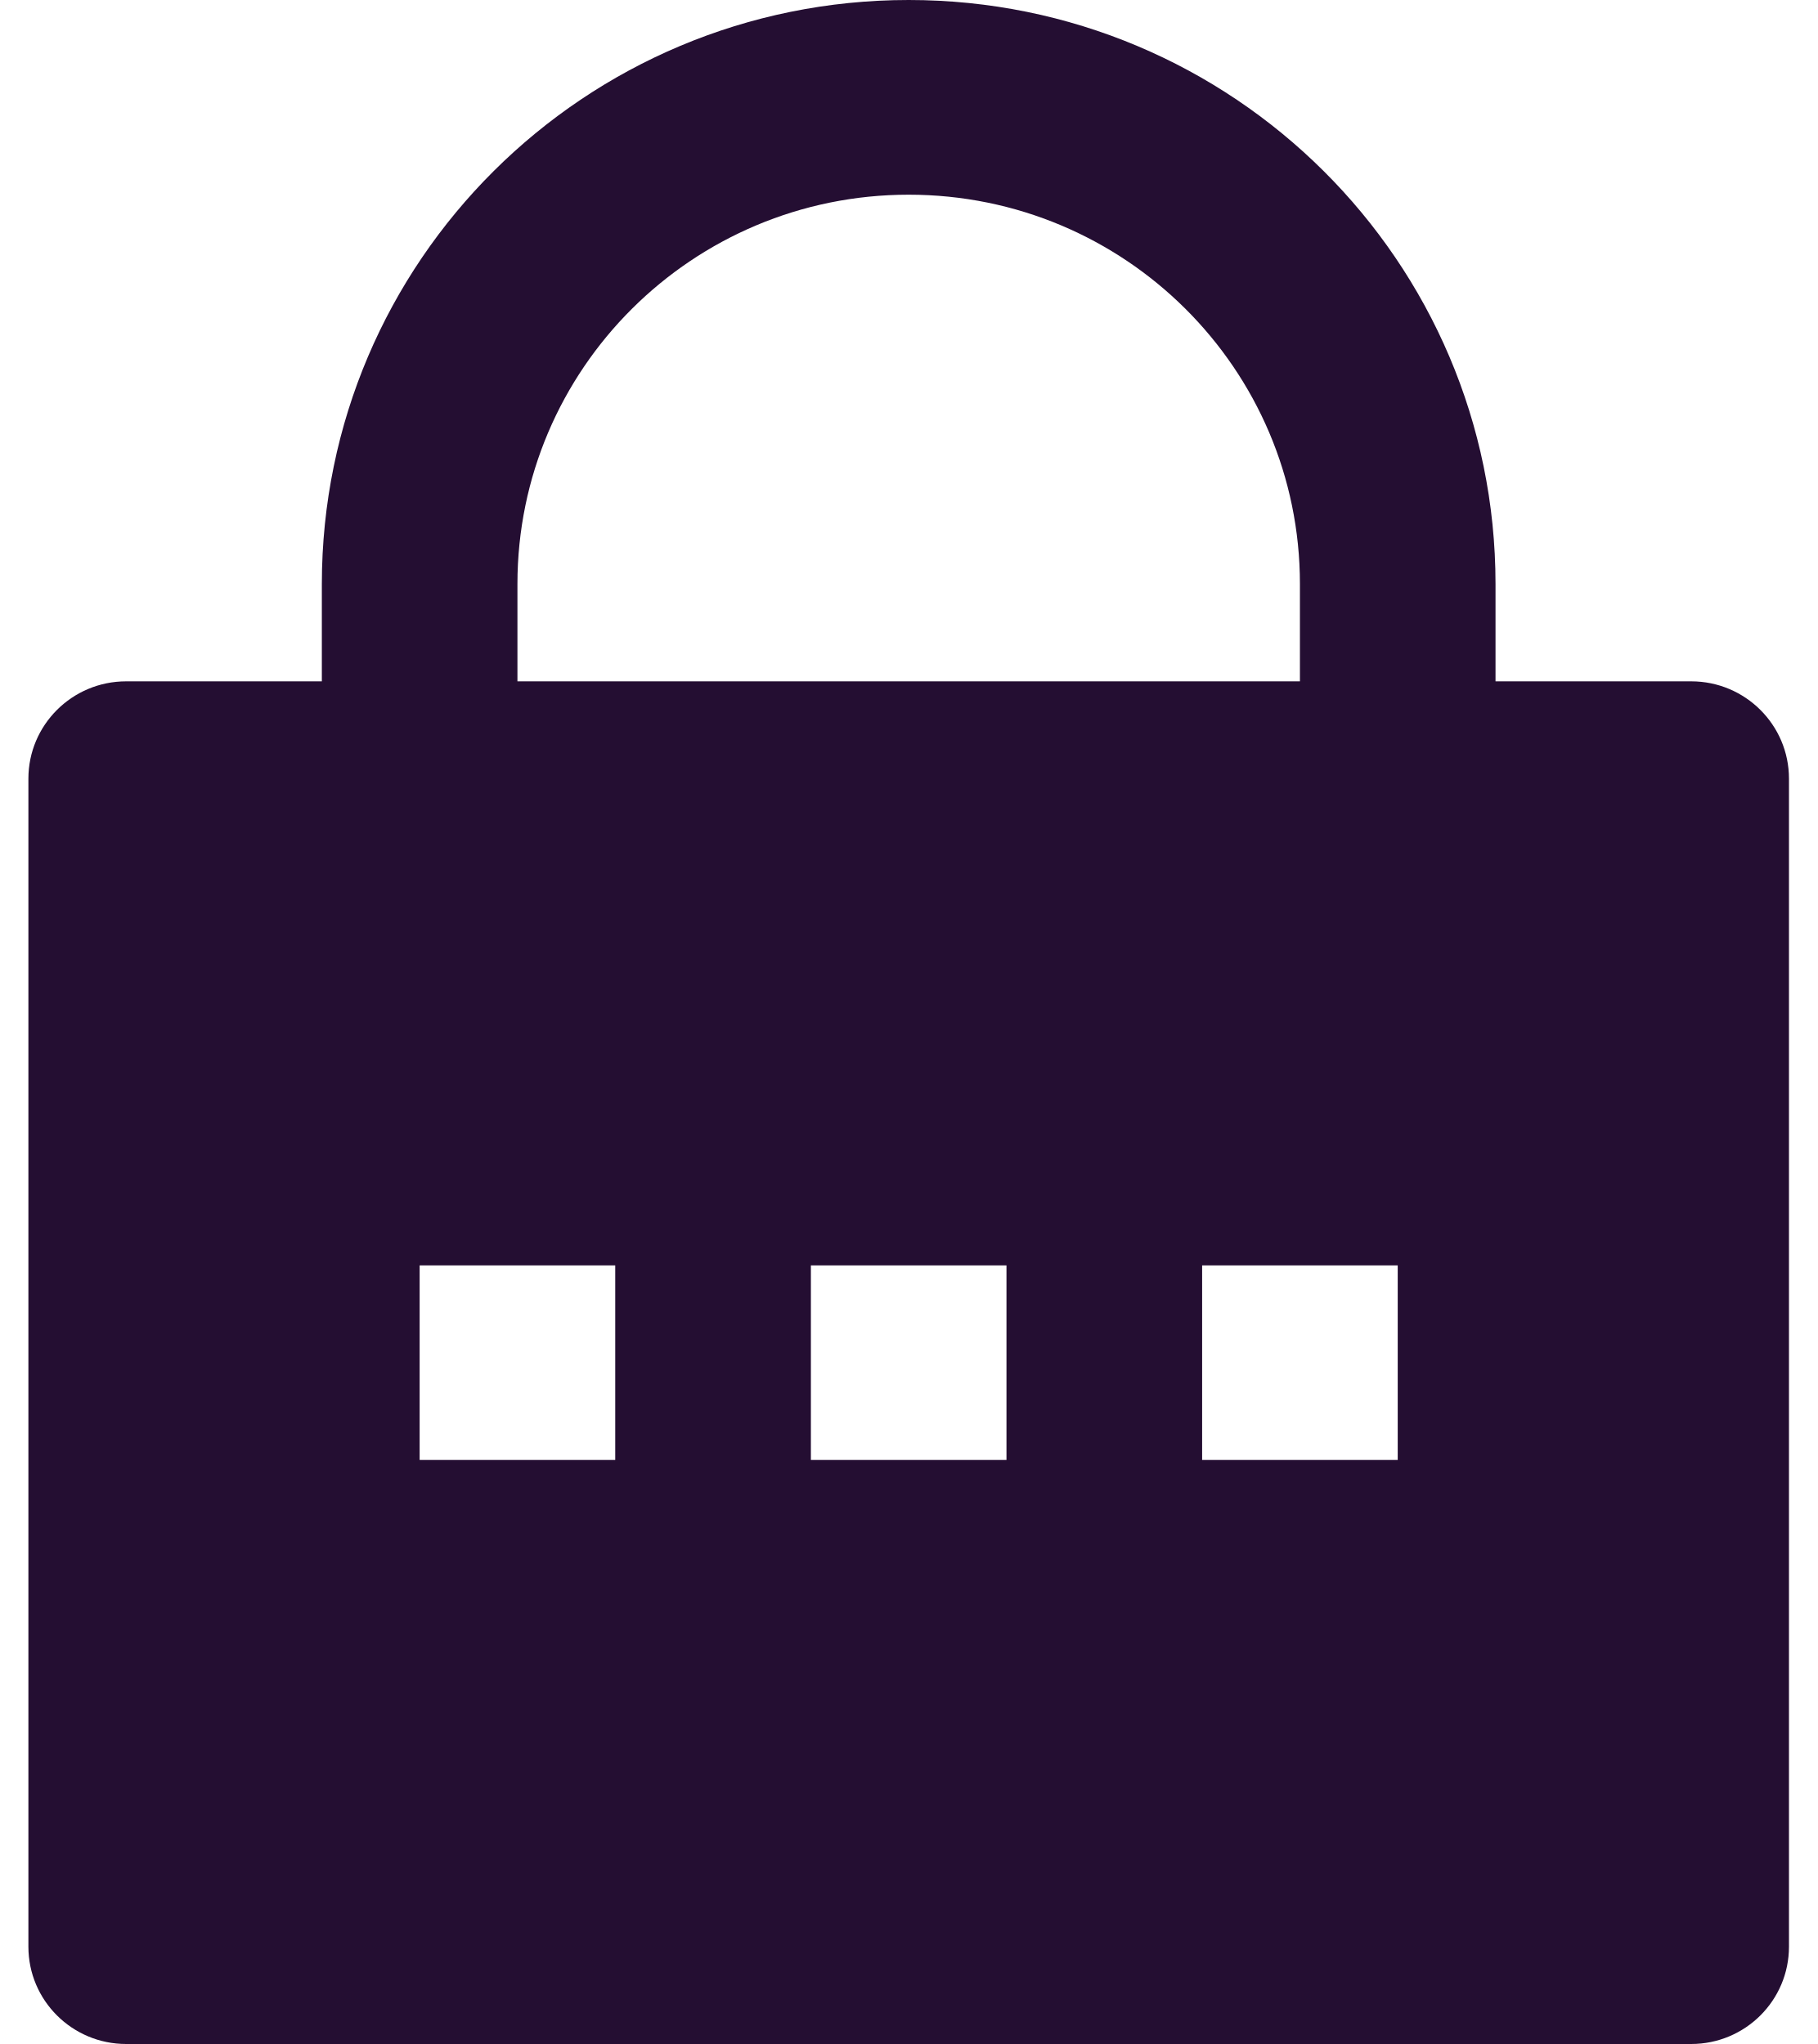
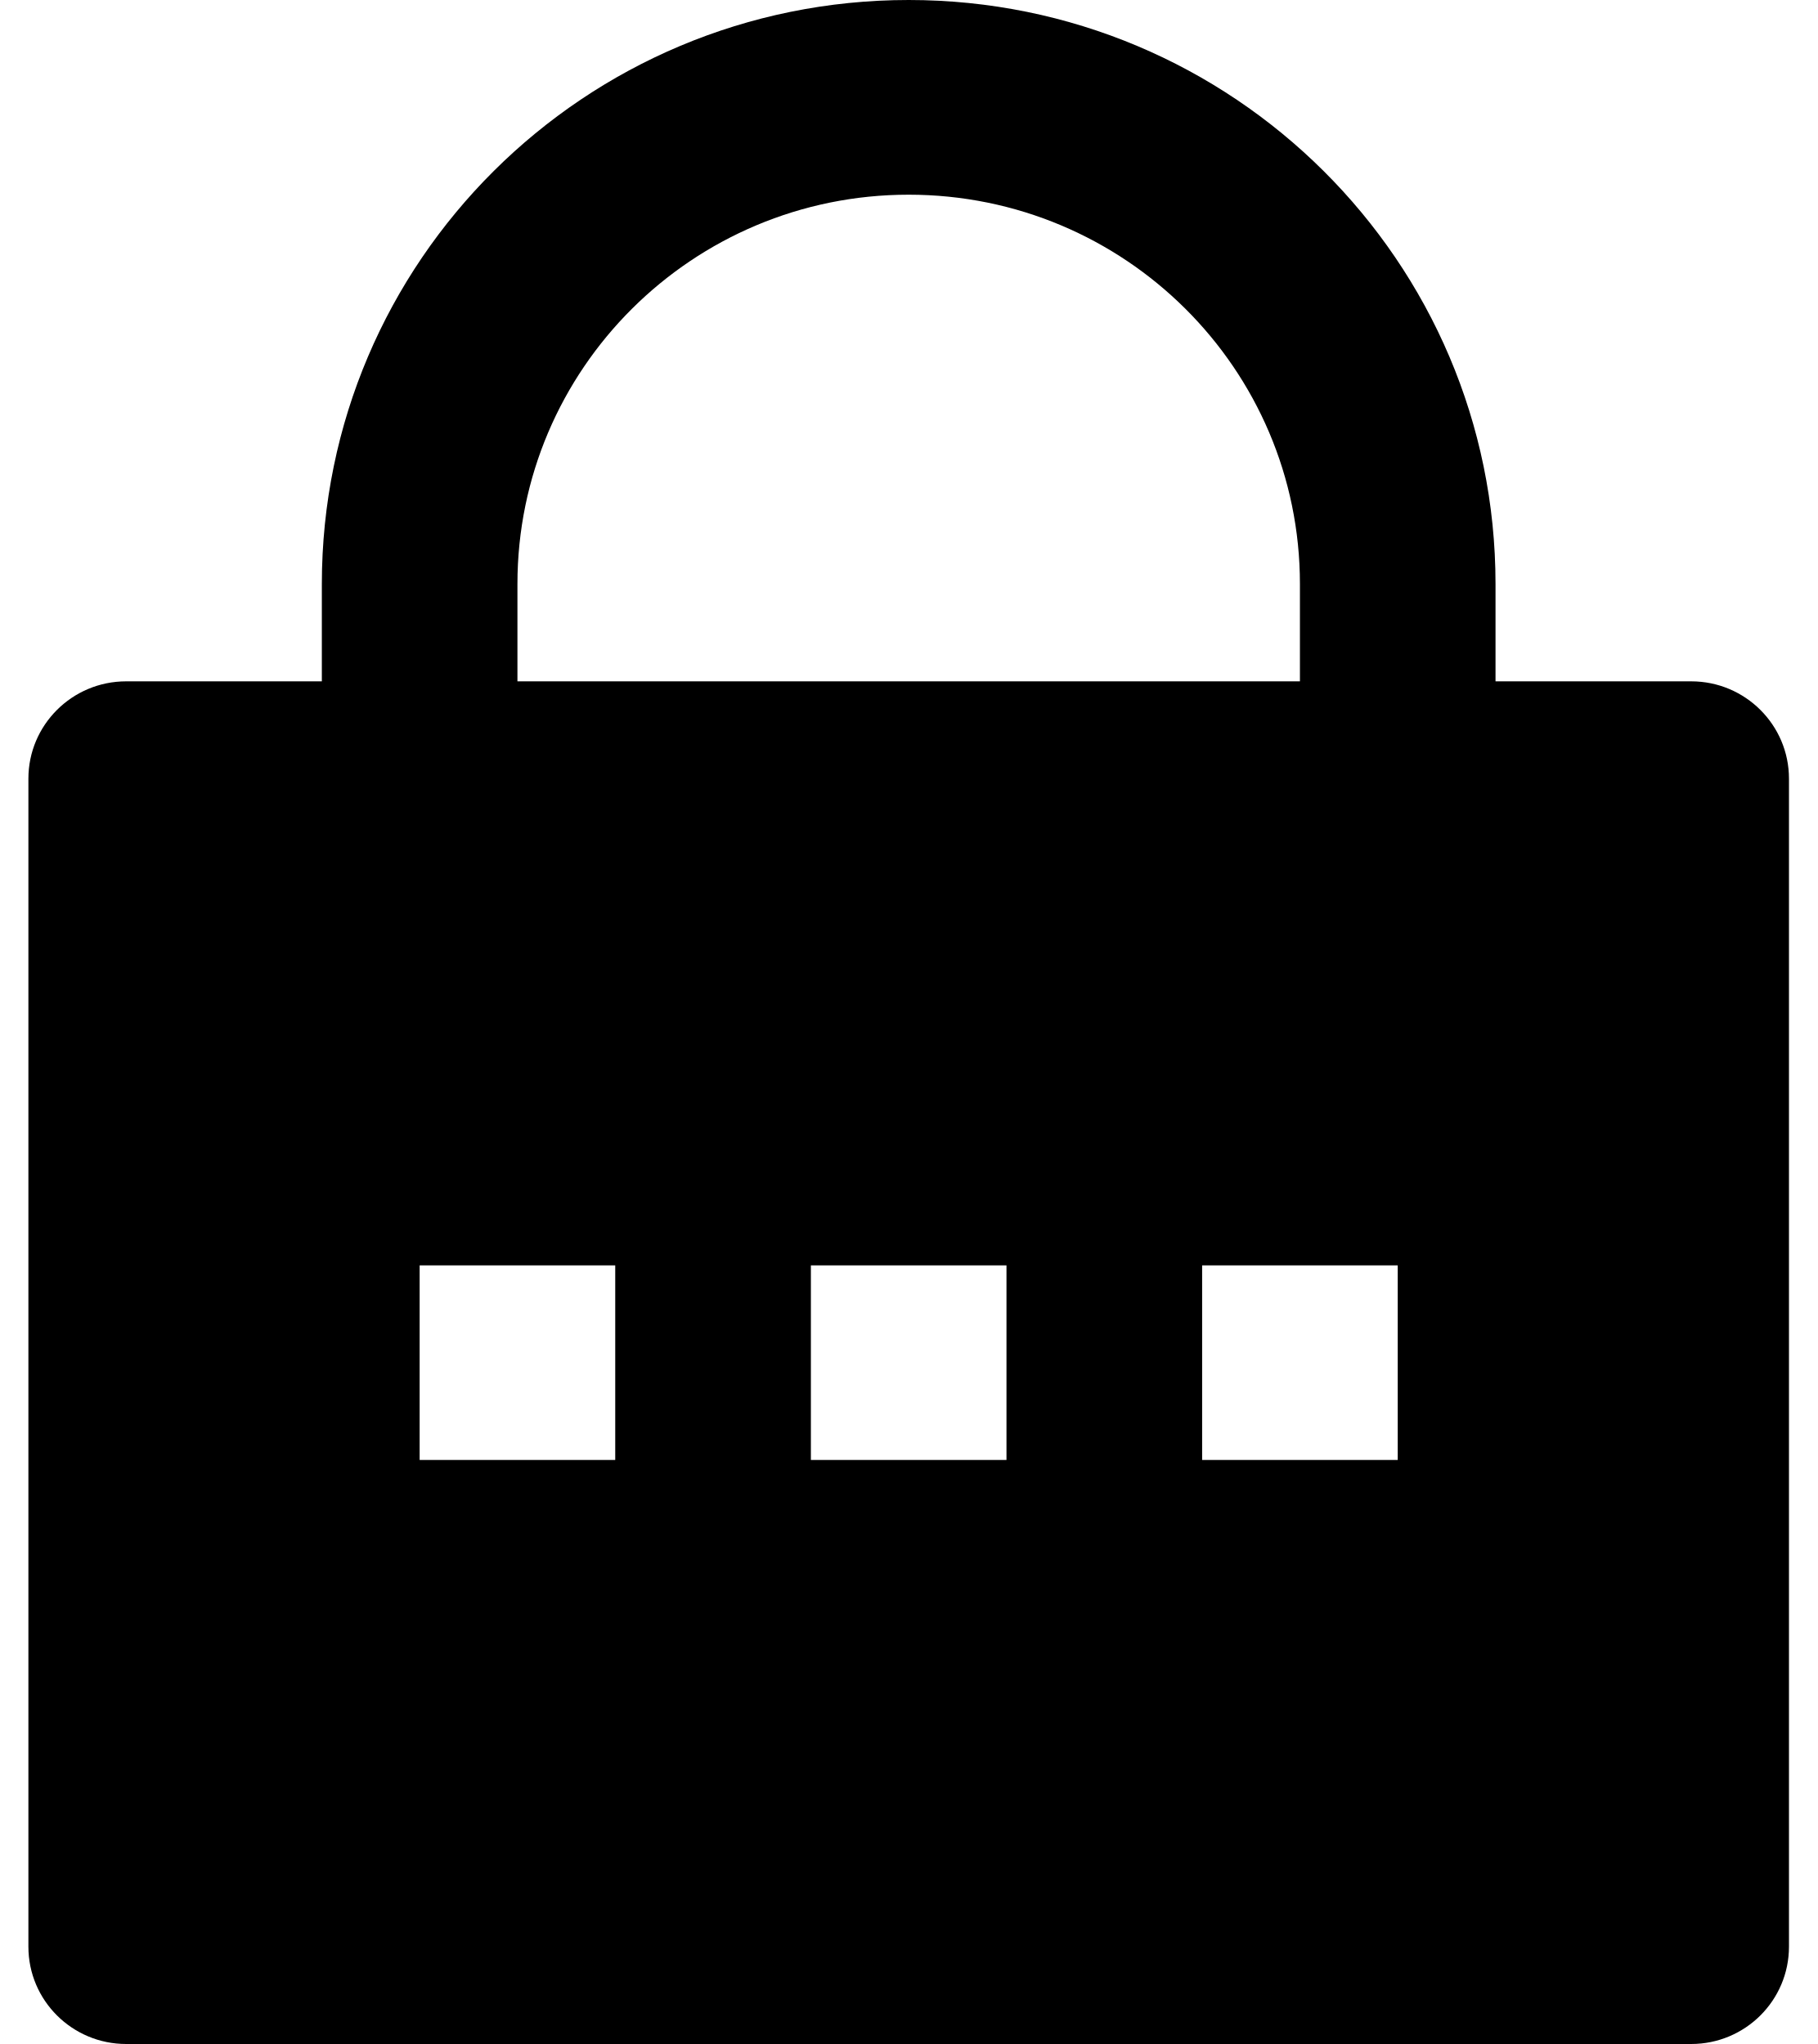
<svg xmlns="http://www.w3.org/2000/svg" width="32" height="36" viewBox="0 0 32 36" fill="none">
-   <path d="M26.333 12H29.778C30.729 12 31.5 12.768 31.5 13.714V34.286C31.5 35.233 30.729 36 29.778 36H2.222C1.271 36 0.5 35.233 0.5 34.286V13.714C0.5 12.768 1.271 12 2.222 12H5.667V10.286C5.667 4.605 10.293 0 16 0C21.707 0 26.333 4.605 26.333 10.286V12ZM22.889 12V10.286C22.889 6.499 19.805 3.429 16 3.429C12.195 3.429 9.111 6.499 9.111 10.286V12H22.889ZM14.278 22.286V25.714H17.722V22.286H14.278ZM7.389 22.286V25.714H10.833V22.286H7.389ZM21.167 22.286V25.714H24.611V22.286H21.167Z" fill="#240E32" />
+   <path d="M26.333 12H29.778C30.729 12 31.5 12.768 31.5 13.714V34.286C31.5 35.233 30.729 36 29.778 36H2.222C1.271 36 0.5 35.233 0.5 34.286V13.714C0.5 12.768 1.271 12 2.222 12H5.667V10.286C5.667 4.605 10.293 0 16 0C21.707 0 26.333 4.605 26.333 10.286V12ZM22.889 12V10.286C22.889 6.499 19.805 3.429 16 3.429C12.195 3.429 9.111 6.499 9.111 10.286V12H22.889ZM14.278 22.286V25.714H17.722V22.286H14.278ZM7.389 22.286V25.714H10.833V22.286H7.389ZM21.167 22.286V25.714H24.611V22.286H21.167Z" fill="currentColor" />
</svg>
